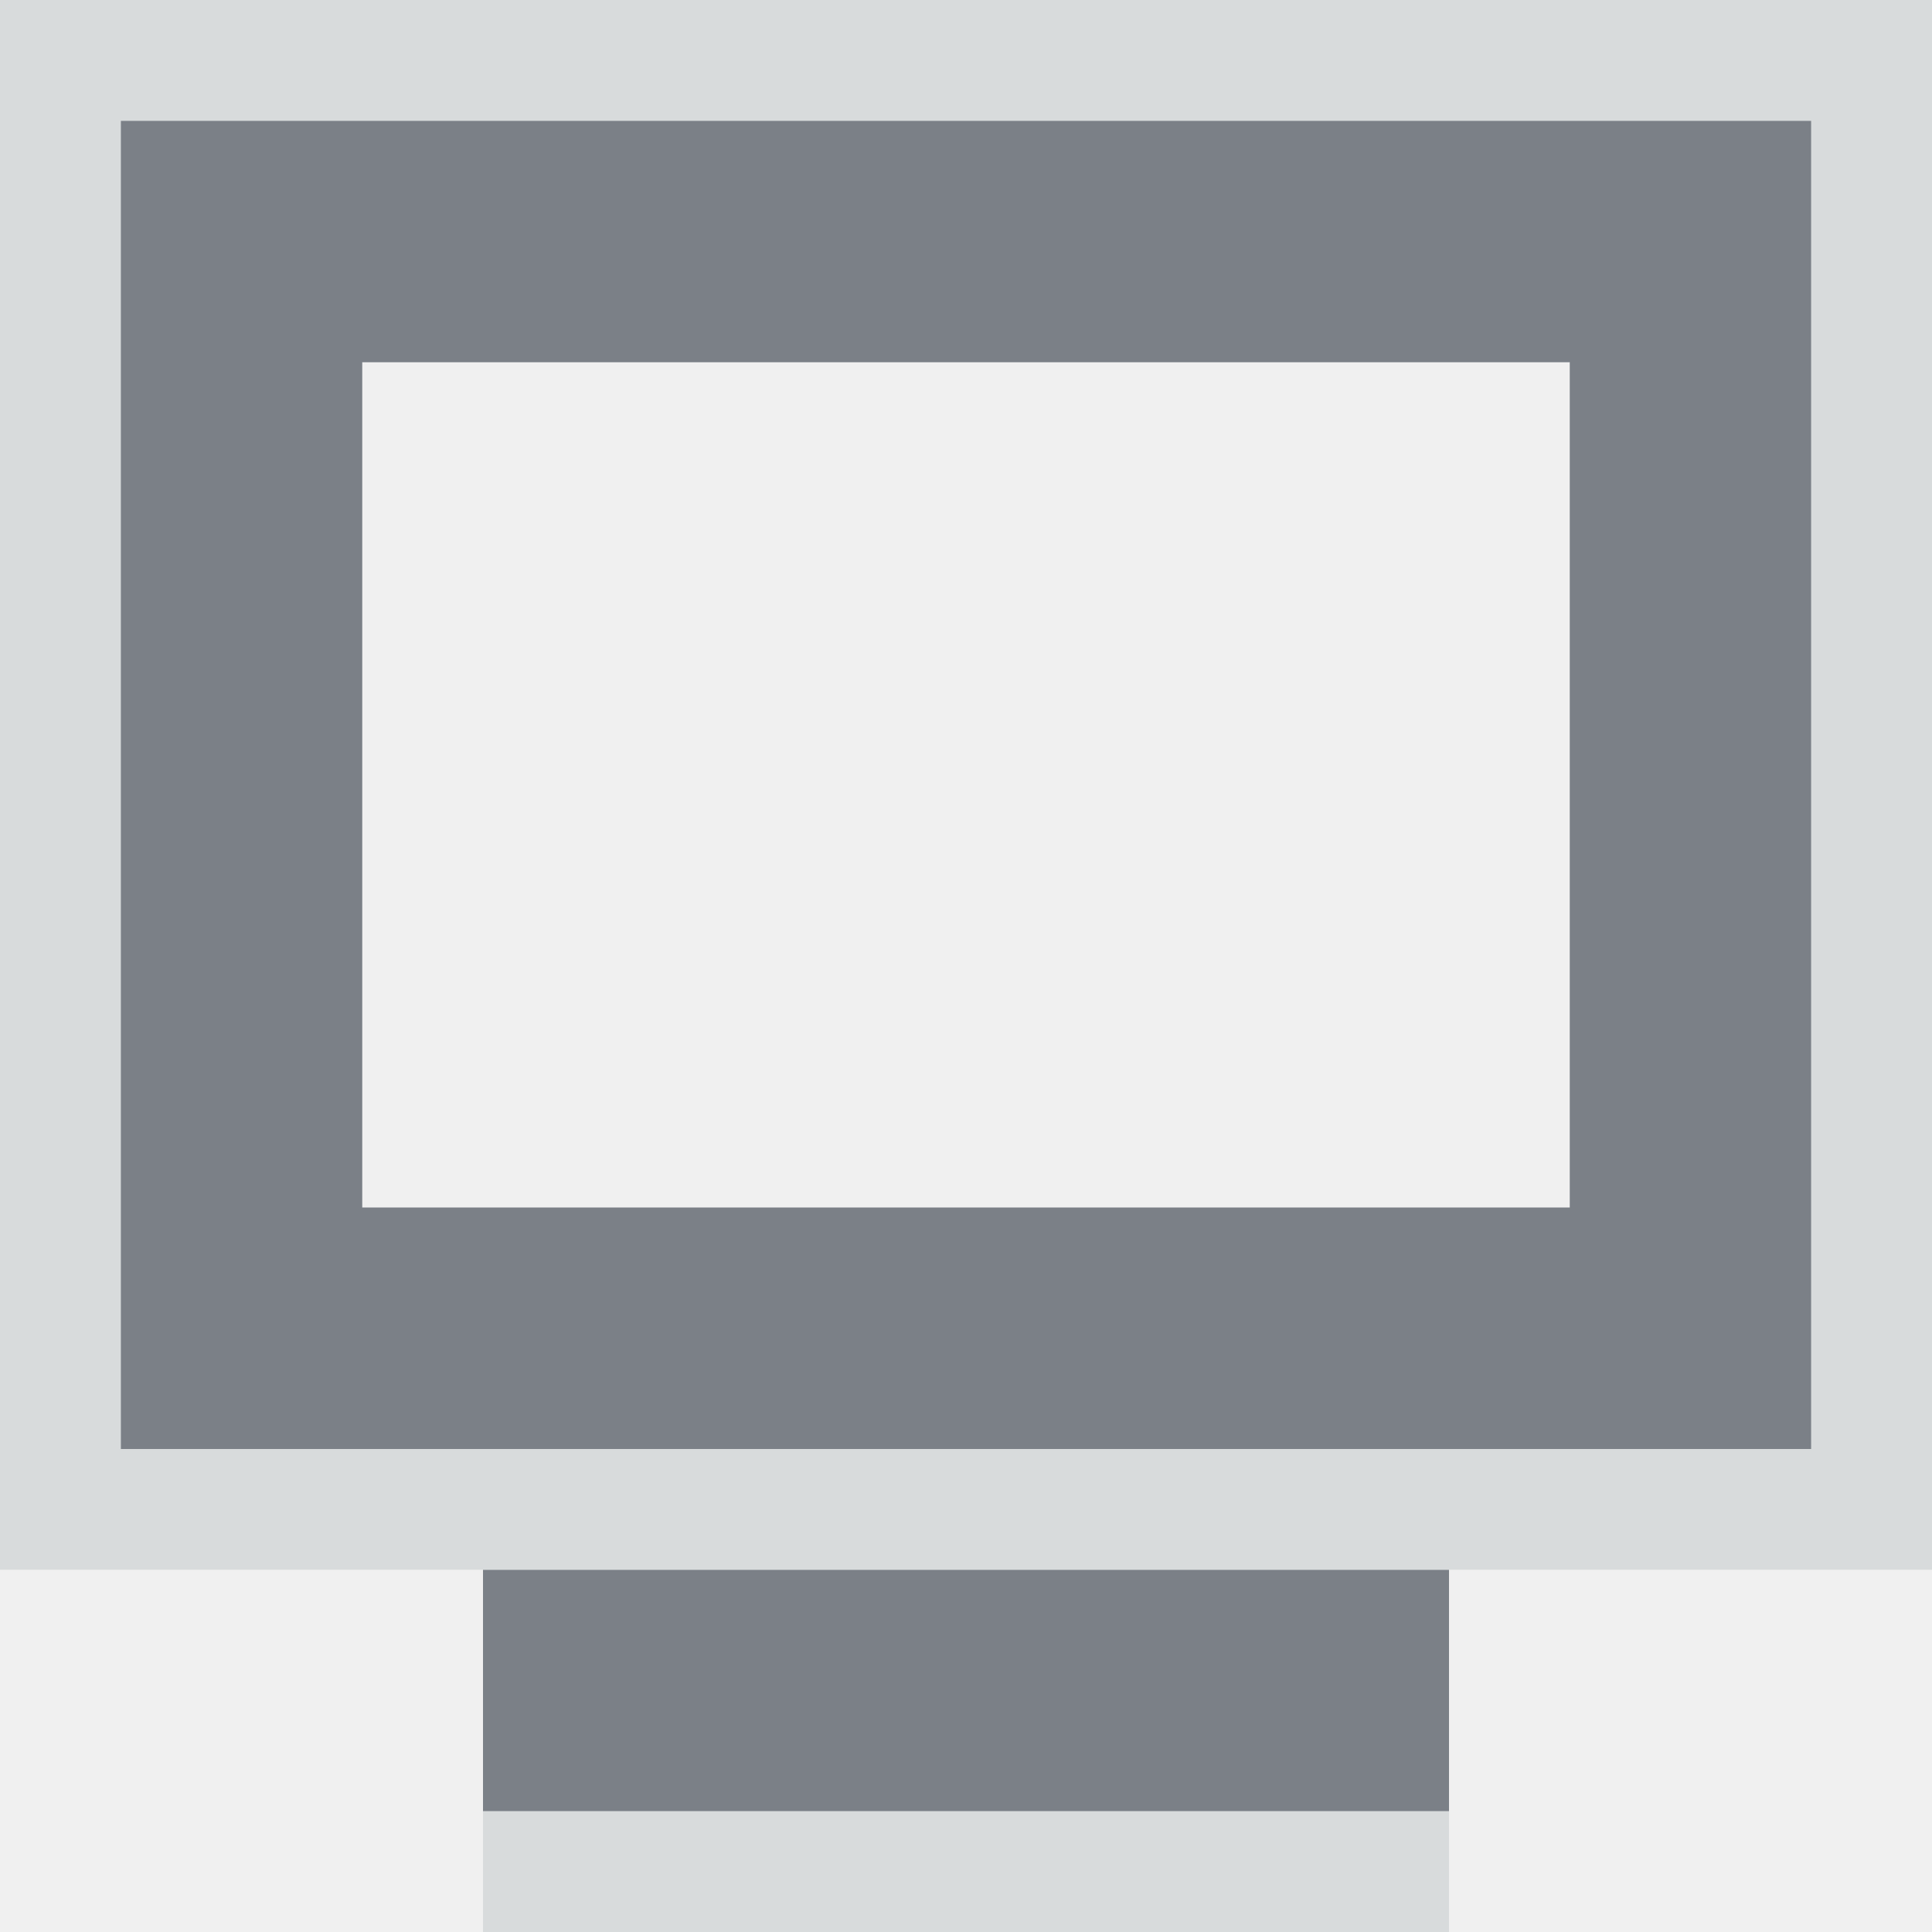
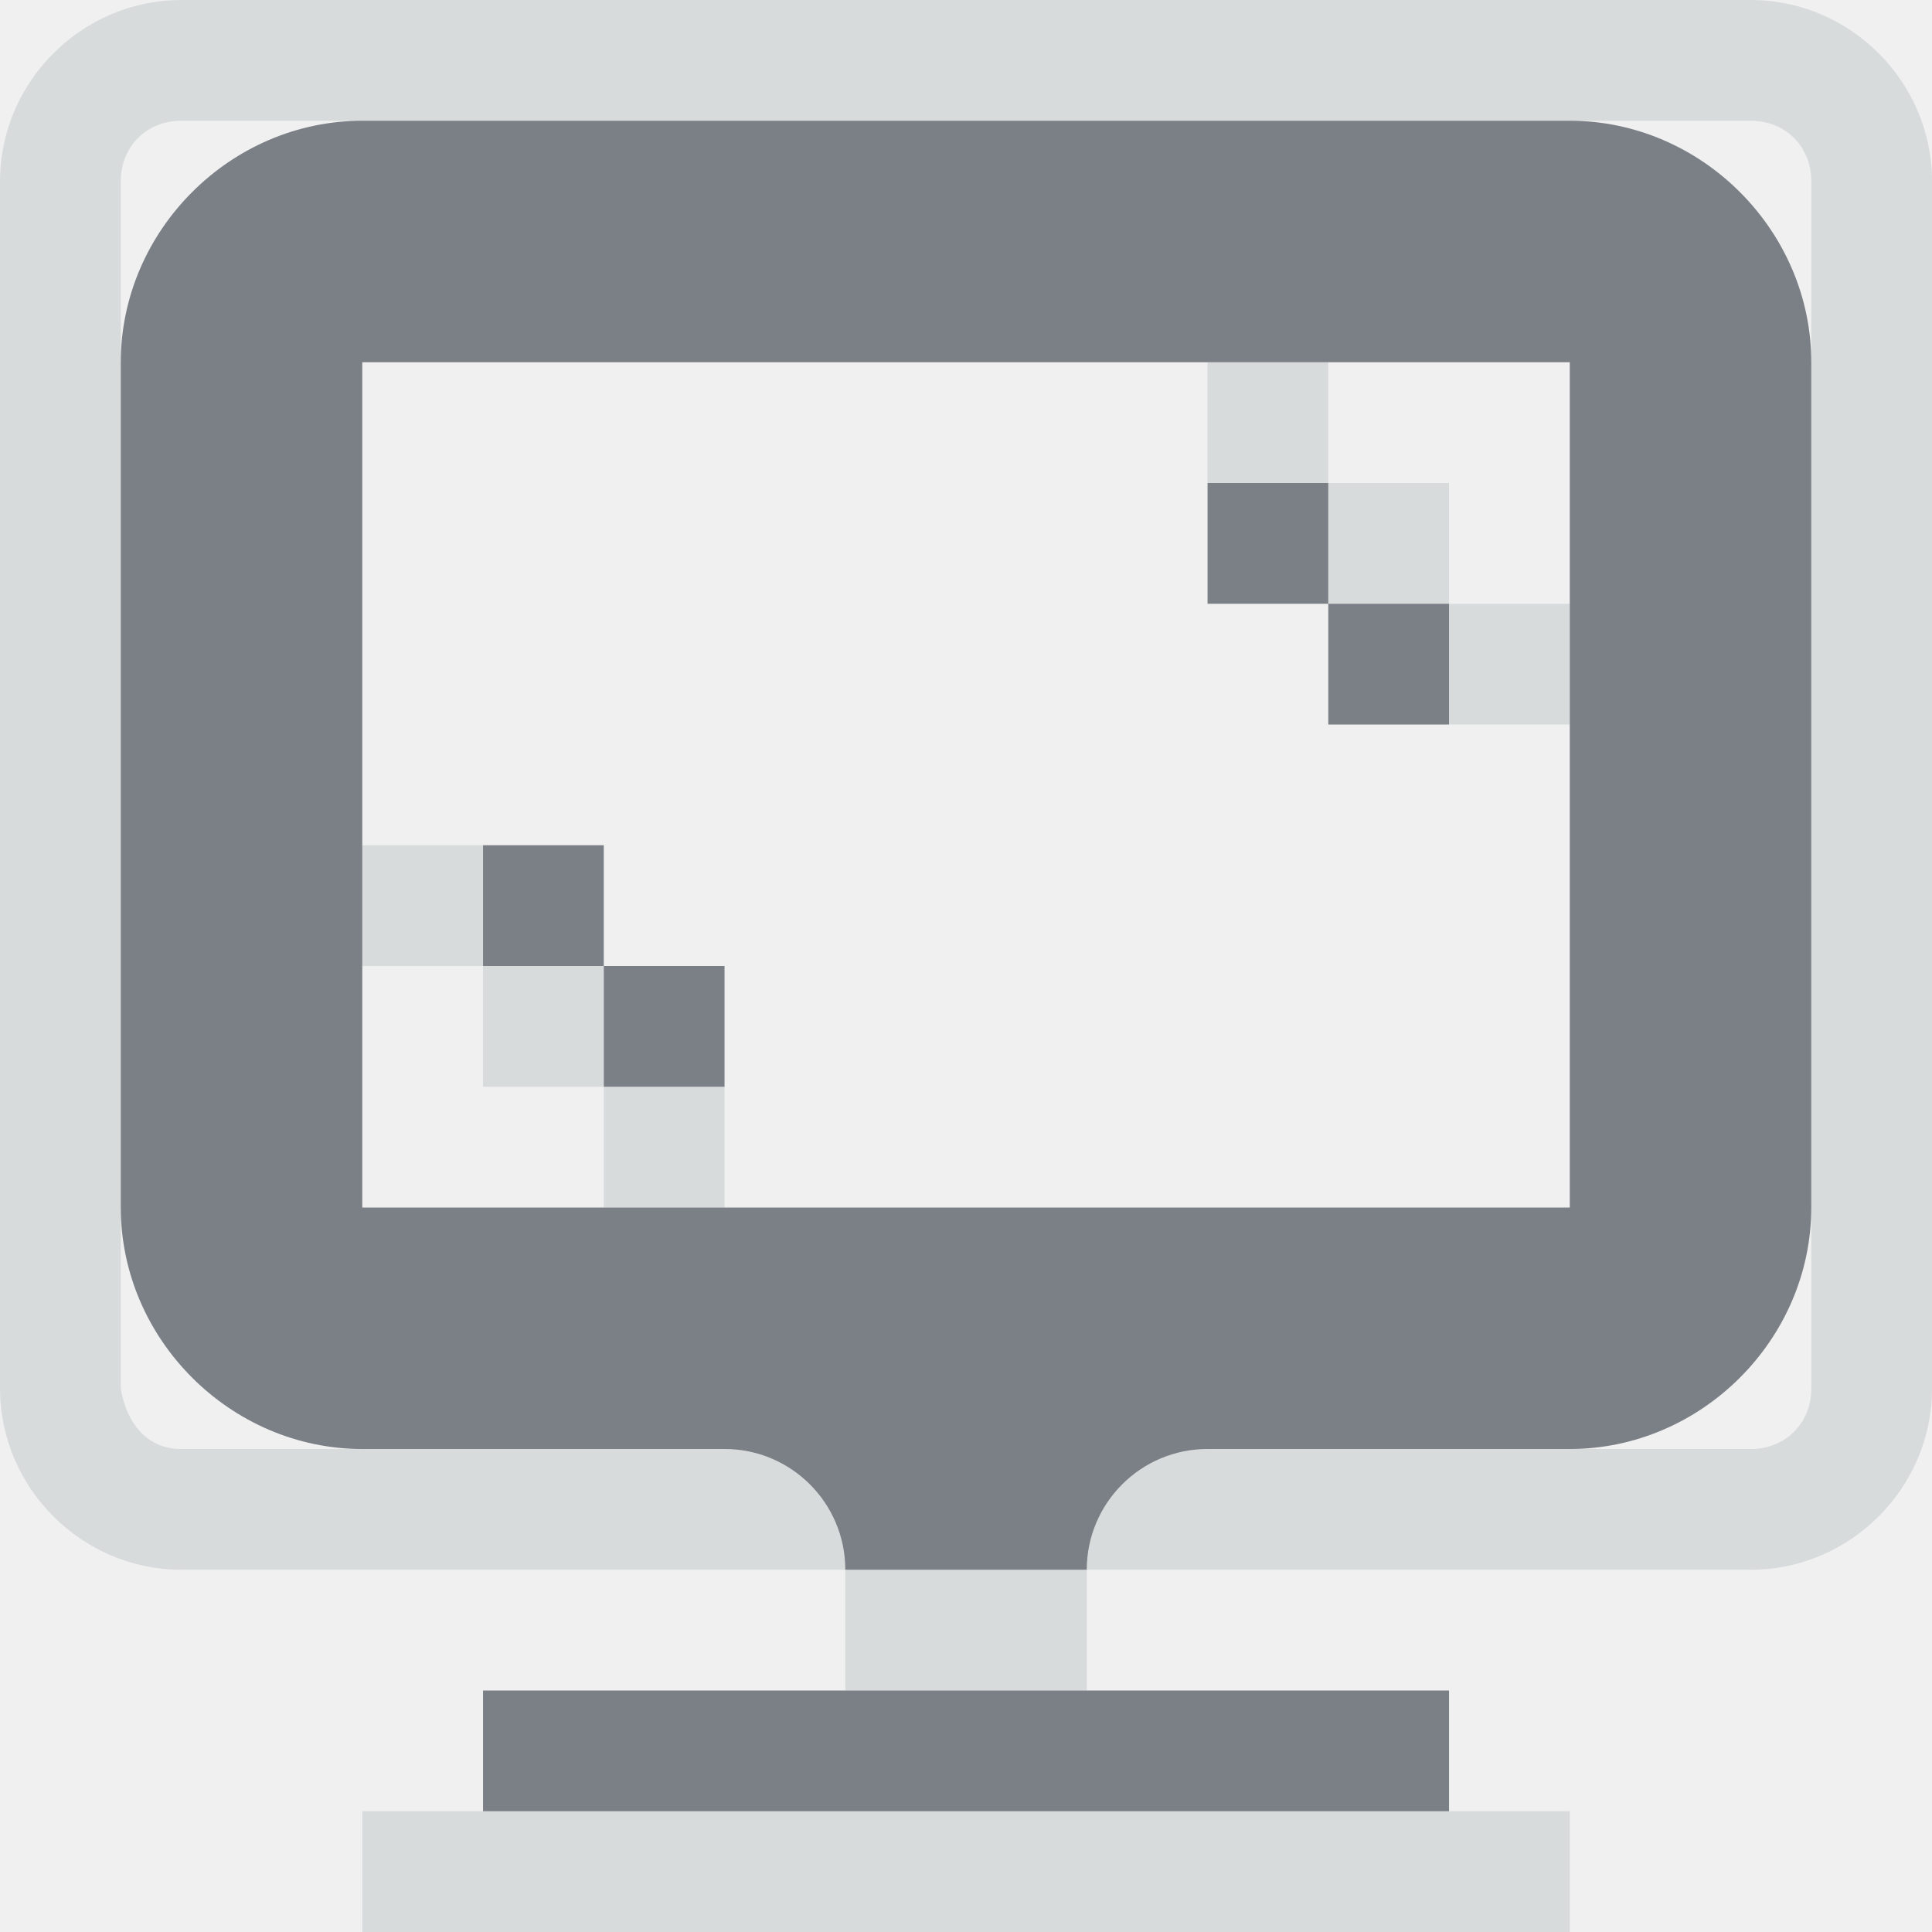
<svg xmlns="http://www.w3.org/2000/svg" width="16" height="16" id="svg2" version="1.1">
  <defs id="defs4">
    <mask maskUnits="userSpaceOnUse" x="122.963" y="97.149" width="576.609" height="587.491" id="XMLID_23_">
      <g style="filter:url(#Adobe_OpacityMaskFilter)" id="g37">
        <radialGradient id="XMLID_24_" cx="88.978" cy="-20.899" r="673.116" fx="88.978" fy="-20.899" gradientUnits="userSpaceOnUse">
          <stop offset="0.309" style="stop-color:#FFFFFF" id="stop40" />
          <stop offset="1" style="stop-color:#000000" id="stop42" />
        </radialGradient>
        <ellipse style="fill:url(#XMLID_24_)" cx="295.895" cy="286.172" rx="512.934" ry="349.106" id="ellipse44" />
      </g>
    </mask>
    <filter color-interpolation-filters="sRGB" id="Adobe_OpacityMaskFilter" filterUnits="userSpaceOnUse" x="122.963" y="97.149" width="576.609" height="587.491">
      <feColorMatrix type="matrix" values="1 0 0 0 0  0 1 0 0 0  0 0 1 0 0  0 0 0 1 0" id="feColorMatrix34" />
    </filter>
    <mask maskUnits="userSpaceOnUse" x="155.705" y="461.543" width="93.126" height="44.813" id="XMLID_26_">
      <g style="filter:url(#Adobe_OpacityMaskFilter_1_)" id="g75">
        <linearGradient id="XMLID_1_" gradientUnits="userSpaceOnUse" x1="211.722" y1="562.858" x2="200.073" y2="466.754">
          <stop offset="0" style="stop-color:#FFFFFF" id="stop78" />
          <stop offset="1" style="stop-color:#000000" id="stop80" />
        </linearGradient>
        <ellipse style="fill:url(#XMLID_1_)" cx="203.617" cy="495.988" rx="80.542" ry="59.683" id="ellipse82" />
      </g>
    </mask>
    <filter color-interpolation-filters="sRGB" id="Adobe_OpacityMaskFilter_1_" filterUnits="userSpaceOnUse" x="155.705" y="461.543" width="93.126" height="44.813">
      <feColorMatrix type="matrix" values="1 0 0 0 0  0 1 0 0 0  0 0 1 0 0  0 0 0 1 0" id="feColorMatrix72" />
    </filter>
    <mask maskUnits="userSpaceOnUse" x="101.57" y="425.034" width="156.907" height="127.553" id="XMLID_2_">
      <g style="filter:url(#Adobe_OpacityMaskFilter_2_)" id="g92">
        <linearGradient id="XMLID_3_" gradientUnits="userSpaceOnUse" x1="206.091" y1="397.621" x2="186.922" y2="563.473">
          <stop offset="0" style="stop-color:#FFFFFF" id="stop95" />
          <stop offset="0.111" style="stop-color:#CBCBCB" id="stop97" />
          <stop offset="0.24" style="stop-color:#969696" id="stop99" />
          <stop offset="0.37" style="stop-color:#686868" id="stop101" />
          <stop offset="0.499" style="stop-color:#424242" id="stop103" />
          <stop offset="0.627" style="stop-color:#252525" id="stop105" />
          <stop offset="0.754" style="stop-color:#111111" id="stop107" />
          <stop offset="0.879" style="stop-color:#040404" id="stop109" />
          <stop offset="1" style="stop-color:#000000" id="stop111" />
        </linearGradient>
        <ellipse style="fill:url(#XMLID_3_)" cx="194.764" cy="495.623" rx="160.94" ry="123.604" id="ellipse113" />
      </g>
    </mask>
    <filter color-interpolation-filters="sRGB" id="Adobe_OpacityMaskFilter_2_" filterUnits="userSpaceOnUse" x="101.57" y="425.034" width="156.907" height="127.553">
      <feColorMatrix type="matrix" values="1 0 0 0 0  0 1 0 0 0  0 0 1 0 0  0 0 0 1 0" id="feColorMatrix89" />
    </filter>
    <mask maskUnits="userSpaceOnUse" x="191.541" y="217.631" width="447.197" height="527.73" id="XMLID_10_">
      <g style="filter:url(#Adobe_OpacityMaskFilter_3_)" id="g165">
        <radialGradient id="XMLID_11_" cx="657.212" cy="155.233" r="606.953" fx="657.212" fy="155.233" gradientTransform="matrix(0.931,0,0,0.9299,28.7459,21.6629)" gradientUnits="userSpaceOnUse">
          <stop offset="0" style="stop-color:#C9C9C8" id="stop168" />
          <stop offset="0.088" style="stop-color:#C4C4C4" id="stop170" />
          <stop offset="0.219" style="stop-color:#B8B8B7" id="stop172" />
          <stop offset="0.377" style="stop-color:#A1A0A0" id="stop174" />
          <stop offset="0.556" style="stop-color:#7F7F7E" id="stop176" />
          <stop offset="0.752" style="stop-color:#4F4F4E" id="stop178" />
          <stop offset="0.96" style="stop-color:#121212" id="stop180" />
          <stop offset="1" style="stop-color:#000000" id="stop182" />
        </radialGradient>
        <circle style="fill:url(#XMLID_11_)" cx="408.427" cy="444.226" r="302.954" id="circle184" />
      </g>
    </mask>
    <filter color-interpolation-filters="sRGB" id="Adobe_OpacityMaskFilter_3_" filterUnits="userSpaceOnUse" x="191.541" y="217.631" width="447.197" height="527.73">
      <feColorMatrix type="matrix" values="1 0 0 0 0  0 1 0 0 0  0 0 1 0 0  0 0 0 1 0" id="feColorMatrix162" />
    </filter>
    <mask maskUnits="userSpaceOnUse" x="243.061" y="279.317" width="252.506" height="187.183" id="XMLID_13_">
      <g style="filter:url(#Adobe_OpacityMaskFilter_4_)" id="g199">
        <linearGradient id="XMLID_14_" gradientUnits="userSpaceOnUse" x1="340.049" y1="266.934" x2="372.381" y2="417.815">
          <stop offset="0" style="stop-color:#FFFFFF" id="stop202" />
          <stop offset="0.087" style="stop-color:#F8F8F8" id="stop204" />
          <stop offset="0.216" style="stop-color:#E4E4E4" id="stop206" />
          <stop offset="0.371" style="stop-color:#C2C2C2" id="stop208" />
          <stop offset="0.546" style="stop-color:#949494" id="stop210" />
          <stop offset="0.739" style="stop-color:#595959" id="stop212" />
          <stop offset="0.944" style="stop-color:#151515" id="stop214" />
          <stop offset="0.994" style="stop-color:#000000" id="stop216" />
        </linearGradient>
        <ellipse style="fill:url(#XMLID_14_)" cx="363.052" cy="374.282" rx="215.324" ry="183.322" id="ellipse218" />
      </g>
    </mask>
    <filter color-interpolation-filters="sRGB" id="Adobe_OpacityMaskFilter_4_" filterUnits="userSpaceOnUse" x="243.061" y="279.317" width="252.506" height="187.183">
      <feColorMatrix type="matrix" values="1 0 0 0 0  0 1 0 0 0  0 0 1 0 0  0 0 0 1 0" id="feColorMatrix196" />
    </filter>
+     <filter height="187.183" width="252.506" y="279.317" x="243.061" filterUnits="userSpaceOnUse" id="Adobe_OpacityMaskFilter_4_-9" color-interpolation-filters="sRGB">
+       <feColorMatrix id="feColorMatrix196-8" values="1 0 0 0 0  0 1 0 0 0  0 0 1 0 0  0 0 0 1 0" type="matrix" />
+     </filter>
+     <mask id="XMLID_13_-6" height="187.183" width="252.506" y="279.317" x="243.061" maskUnits="userSpaceOnUse">
+       <g id="g199-0" style="filter:url(#Adobe_OpacityMaskFilter_4_-9)">
+         <linearGradient y2="417.815" x2="372.381" y1="266.934" x1="340.049" gradientUnits="userSpaceOnUse" id="XMLID_14_-9">
+           <stop id="stop202-4" style="stop-color:#FFFFFF" offset="0" />
+           <stop id="stop204-3" style="stop-color:#F8F8F8" offset="0.087" />
+           <stop id="stop206-2" style="stop-color:#E4E4E4" offset="0.216" />
+           <stop id="stop208-8" style="stop-color:#C2C2C2" offset="0.371" />
+           <stop id="stop210-3" style="stop-color:#949494" offset="0.546" />
+           <stop id="stop212-7" style="stop-color:#595959" offset="0.739" />
+           <stop id="stop214-2" style="stop-color:#151515" offset="0.944" />
+           <stop id="stop216-1" style="stop-color:#000000" offset="0.994" />
+         </linearGradient>
+         <ellipse id="ellipse218-9" ry="183.322" rx="215.324" cy="374.282" cx="363.052" style="fill:url(#XMLID_14_-9)" />
+       </g>
+     </mask>
+     <filter height="527.73" width="447.197" y="217.631" x="191.541" filterUnits="userSpaceOnUse" id="Adobe_OpacityMaskFilter_3_-1" color-interpolation-filters="sRGB">
+       <feColorMatrix id="feColorMatrix162-6" values="1 0 0 0 0  0 1 0 0 0  0 0 1 0 0  0 0 0 1 0" type="matrix" />
+     </filter>
+     <mask id="XMLID_10_-6" height="527.73" width="447.197" y="217.631" x="191.541" maskUnits="userSpaceOnUse">
+       <g id="g165-8" style="filter:url(#Adobe_OpacityMaskFilter_3_-1)">
+         <radialGradient gradientUnits="userSpaceOnUse" gradientTransform="matrix(0.931,0,0,0.9299,28.7459,21.6629)" fy="155.233" fx="657.212" r="606.953" cy="155.233" cx="657.212" id="XMLID_11_-4">
+           <stop id="stop168-1" style="stop-color:#C9C9C8" offset="0" />
+           <stop id="stop170-0" style="stop-color:#C4C4C4" offset="0.088" />
+           <stop id="stop172-8" style="stop-color:#B8B8B7" offset="0.219" />
+           <stop id="stop174-1" style="stop-color:#A1A0A0" offset="0.377" />
+           <stop id="stop176-3" style="stop-color:#7F7F7E" offset="0.556" />
+           <stop id="stop178-5" style="stop-color:#4F4F4E" offset="0.752" />
+           <stop id="stop180-9" style="stop-color:#121212" offset="0.96" />
+           <stop id="stop182-3" style="stop-color:#000000" offset="1" />
+         </radialGradient>
+         <circle id="circle184-7" r="302.954" cy="444.226" cx="408.427" style="fill:url(#XMLID_11_-4)" />
+       </g>
+     </mask>
+     <filter height="127.553" width="156.907" y="425.034" x="101.57" filterUnits="userSpaceOnUse" id="Adobe_OpacityMaskFilter_2_-2" color-interpolation-filters="sRGB">
+       <feColorMatrix id="feColorMatrix89-5" values="1 0 0 0 0  0 1 0 0 0  0 0 1 0 0  0 0 0 1 0" type="matrix" />
+     </filter>
+     <mask id="XMLID_2_-1" height="127.553" width="156.907" y="425.034" x="101.57" maskUnits="userSpaceOnUse">
+       <g id="g92-5" style="filter:url(#Adobe_OpacityMaskFilter_2_-2)">
+         <linearGradient y2="563.473" x2="186.922" y1="397.621" x1="206.091" gradientUnits="userSpaceOnUse" id="XMLID_3_-2">
+           <stop id="stop95-3" style="stop-color:#FFFFFF" offset="0" />
+           <stop id="stop97-2" style="stop-color:#CBCBCB" offset="0.111" />
+           <stop id="stop99-0" style="stop-color:#969696" offset="0.24" />
+           <stop id="stop101-4" style="stop-color:#686868" offset="0.37" />
+           <stop id="stop103-2" style="stop-color:#424242" offset="0.499" />
+           <stop id="stop105-8" style="stop-color:#252525" offset="0.627" />
+           <stop id="stop107-2" style="stop-color:#111111" offset="0.754" />
+           <stop id="stop109-6" style="stop-color:#040404" offset="0.879" />
+           <stop id="stop111-5" style="stop-color:#000000" offset="1" />
+         </linearGradient>
+         <ellipse id="ellipse113-5" ry="123.604" rx="160.94" cy="495.623" cx="194.764" style="fill:url(#XMLID_3_-2)" />
+       </g>
+     </mask>
+     <filter height="44.813" width="93.126" y="461.543" x="155.705" filterUnits="userSpaceOnUse" id="Adobe_OpacityMaskFilter_1_-9" color-interpolation-filters="sRGB">
+       <feColorMatrix id="feColorMatrix72-7" values="1 0 0 0 0  0 1 0 0 0  0 0 1 0 0  0 0 0 1 0" type="matrix" />
+     </filter>
+     <mask id="XMLID_26_-5" height="44.813" width="93.126" y="461.543" x="155.705" maskUnits="userSpaceOnUse">
+       <g id="g75-8" style="filter:url(#Adobe_OpacityMaskFilter_1_-9)">
+         <linearGradient y2="466.754" x2="200.073" y1="562.858" x1="211.722" gradientUnits="userSpaceOnUse" id="XMLID_1_-8">
+           <stop id="stop78-0" style="stop-color:#FFFFFF" offset="0" />
+           <stop id="stop80-2" style="stop-color:#000000" offset="1" />
+         </linearGradient>
+         <ellipse id="ellipse82-2" ry="59.683" rx="80.542" cy="495.988" cx="203.617" style="fill:url(#XMLID_1_-8)" />
+       </g>
+     </mask>
+     <filter height="587.491" width="576.609" y="97.149" x="122.963" filterUnits="userSpaceOnUse" id="Adobe_OpacityMaskFilter-7" color-interpolation-filters="sRGB">
+       <feColorMatrix id="feColorMatrix34-2" values="1 0 0 0 0  0 1 0 0 0  0 0 1 0 0  0 0 0 1 0" type="matrix" />
+     </filter>
+     <mask id="XMLID_23_-8" height="587.491" width="576.609" y="97.149" x="122.963" maskUnits="userSpaceOnUse">
+       <g id="g37-5" style="filter:url(#Adobe_OpacityMaskFilter-7)">
+         <radialGradient gradientUnits="userSpaceOnUse" fy="-20.899" fx="88.978" r="673.116" cy="-20.899" cx="88.978" id="XMLID_24_-8">
+           <stop id="stop40-5" style="stop-color:#FFFFFF" offset="0.309" />
+           <stop id="stop42-2" style="stop-color:#000000" offset="1" />
+         </radialGradient>
+         <ellipse id="ellipse44-4" ry="349.106" rx="512.934" cy="286.172" cx="295.895" style="fill:url(#XMLID_24_-8)" />
+       </g>
+     </mask>
  </defs>
  <g transform="translate(8.485282,-1024.695)" id="klipper">
-     <path style="fill:#ffffff;fill-opacity:0.4;fill-rule:nonzero;stroke:none" d="m 23.515,1025.101 0,0.781 c 2.193,0.371 4.197,1.331 5.812,2.719 -1.541,-1.677 -3.538,-2.912 -5.812,-3.5 z m 7.344,2.25 c 1.82,2.013 3.096,4.526 3.5,7.344 l -1.25,0 c 0.084,0.327 0.162,0.663 0.219,1 l 2.031,0 c -0.475,-3.308 -2.137,-6.207 -4.5,-8.344 z m -7.344,1.938 0,0.656 c 1.168,0.3 2.228,0.876 3.125,1.625 -0.837,-1.002 -1.894,-1.784 -3.125,-2.281 z m 4.531,0.875 c 1.1,1.27 1.9,2.822 2.25,4.531 l -1.375,0 c 0.13,0.323 0.256,0.658 0.344,1 l 2.031,0 c -0.45,-2.197 -1.617,-4.117 -3.25,-5.531 z m -2.781,2.844 c 0.389,0.501 0.69,1.076 0.906,1.688 l -2.062,0 c 0.331,0.285 0.619,0.612 0.844,1 l 2.219,0 c -0.377,-1.066 -1.042,-1.996 -1.906,-2.688 z m -1.75,1.094 0,0.156 c 0.093,0.054 0.194,0.096 0.281,0.156 -0.08,-0.116 -0.191,-0.207 -0.281,-0.312 z" id="path3071" />
-     <path style="color:#000000;fill:#434a55;fill-opacity:0.675;fill-rule:nonzero;stroke:none;stroke-width:2.286;marker:none;visibility:visible;display:inline;overflow:visible;enable-background:accumulate" d="M 1 1 L 1 12 L 15 12 L 15 1 L 1 1 z M 3 3 L 13 3 L 13 10 L 3 10 L 3 3 z M 4 13 L 4 15 L 12 15 L 12 13 L 4 13 z " id="rect3064" transform="translate(-8.485282,1024.695)" />
-     <path style="color:#000000;fill:#d1d4d6;fill-opacity:0.743;fill-rule:nonzero;stroke:none;stroke-width:2;marker:none;visibility:visible;display:inline;overflow:visible;enable-background:accumulate" d="M 0 0 L 0 13 L 16 13 L 16 0 L 0 0 z M 1 1 L 15 1 L 15 12 L 1 12 L 1 1 z M 4 15 L 4 16 L 12 16 L 12 15 L 4 15 z " transform="translate(-8.485282,1024.695)" id="rect3072" />
+     <path style="font-size:medium;font-style:normal;font-variant:normal;font-weight:normal;font-stretch:normal;text-indent:0;text-align:start;text-decoration:none;line-height:normal;letter-spacing:normal;word-spacing:normal;text-transform:none;direction:ltr;block-progression:tb;writing-mode:lr-tb;text-anchor:start;baseline-shift:baseline;color:#000000;fill:#d1d4d6;fill-opacity:0.743;fill-rule:nonzero;stroke:none;stroke-width:2;marker:none;visibility:visible;display:inline;overflow:visible;enable-background:accumulate;font-family:Sans;-inkscape-font-specification:Sans" d="m -6.985,1024.695 c -0.822,0 -1.5,0.678 -1.5,1.5 l 0,10 c 0,0.822 0.678,1.5 1.5,1.5 l 5.5,0 c 0,-0.552 -0.448,-1 -1,-1 l -3,0 -1.5,0 c -0.286,0 -0.453,-0.218 -0.5,-0.5 l 0,-1.5 0,-7 0,-1.5 c 0,-0.286 0.214,-0.5 0.5,-0.5 l 1.5,0 10,0 1.5,0 c 0.286,0 0.5,0.214 0.5,0.5 l 0,1.5 0,7 0,1.5 c 0,0.285 -0.214,0.5 -0.5,0.5 l -1.5,0 -3,0 c -0.552,0 -1,0.448 -1,1 l 5.5,0 c 0.822,0 1.5,-0.678 1.5,-1.5 l 0,-10 c 0,-0.823 -0.678,-1.5 -1.5,-1.5 z m 7.5,13 -2,0 0,1 2,0 z m 1,-10 0,1 1,0 0,-1 z m 1,1 0,1 1,0 0,-1 z m 1,1 0,1 1,0 0,-1 z m -9,2 0,1 1,0 0,-1 z m 1,1 0,1 1,0 0,-1 z m 1,1 0,1 1,0 0,-1 z m -2,6 0,1 10,0 0,-1 z" id="rect3859" />
+     <path style="font-size:medium;font-style:normal;font-variant:normal;font-weight:normal;font-stretch:normal;text-indent:0;text-align:start;text-decoration:none;line-height:normal;letter-spacing:normal;word-spacing:normal;text-transform:none;direction:ltr;block-progression:tb;writing-mode:lr-tb;text-anchor:start;baseline-shift:baseline;color:#000000;fill:#434a55;fill-opacity:0.675;fill-rule:nonzero;stroke:none;stroke-width:2.286;marker:none;visibility:visible;display:inline;overflow:visible;enable-background:accumulate;font-family:Sans;-inkscape-font-specification:Sans" d="m -5.485,1025.695 c -1.091,0 -2,0.909 -2,2 l 0,7 c 0,1.091 0.909,2 2,2 l 3,0 c 0.552,0 1,0.448 1,1 l 2,0 c 0,-0.552 0.448,-1 1,-1 l 3,0 c 1.091,0 2,-0.909 2,-2 l 0,-7 c 0,-1.091 -0.909,-2 -2,-2 z m 0,2 10,0 0,7 -10,0 z m 7,1 0,1 1,0 0,-1 z m 1,1 0,1 1,0 0,-1 z m -7,2 0,1 1,0 0,-1 z m 1,1 0,1 1,0 0,-1 z m -1,6 0,1 8,0 0,-1 z" id="rect4278-8" />
  </g>
</svg>
